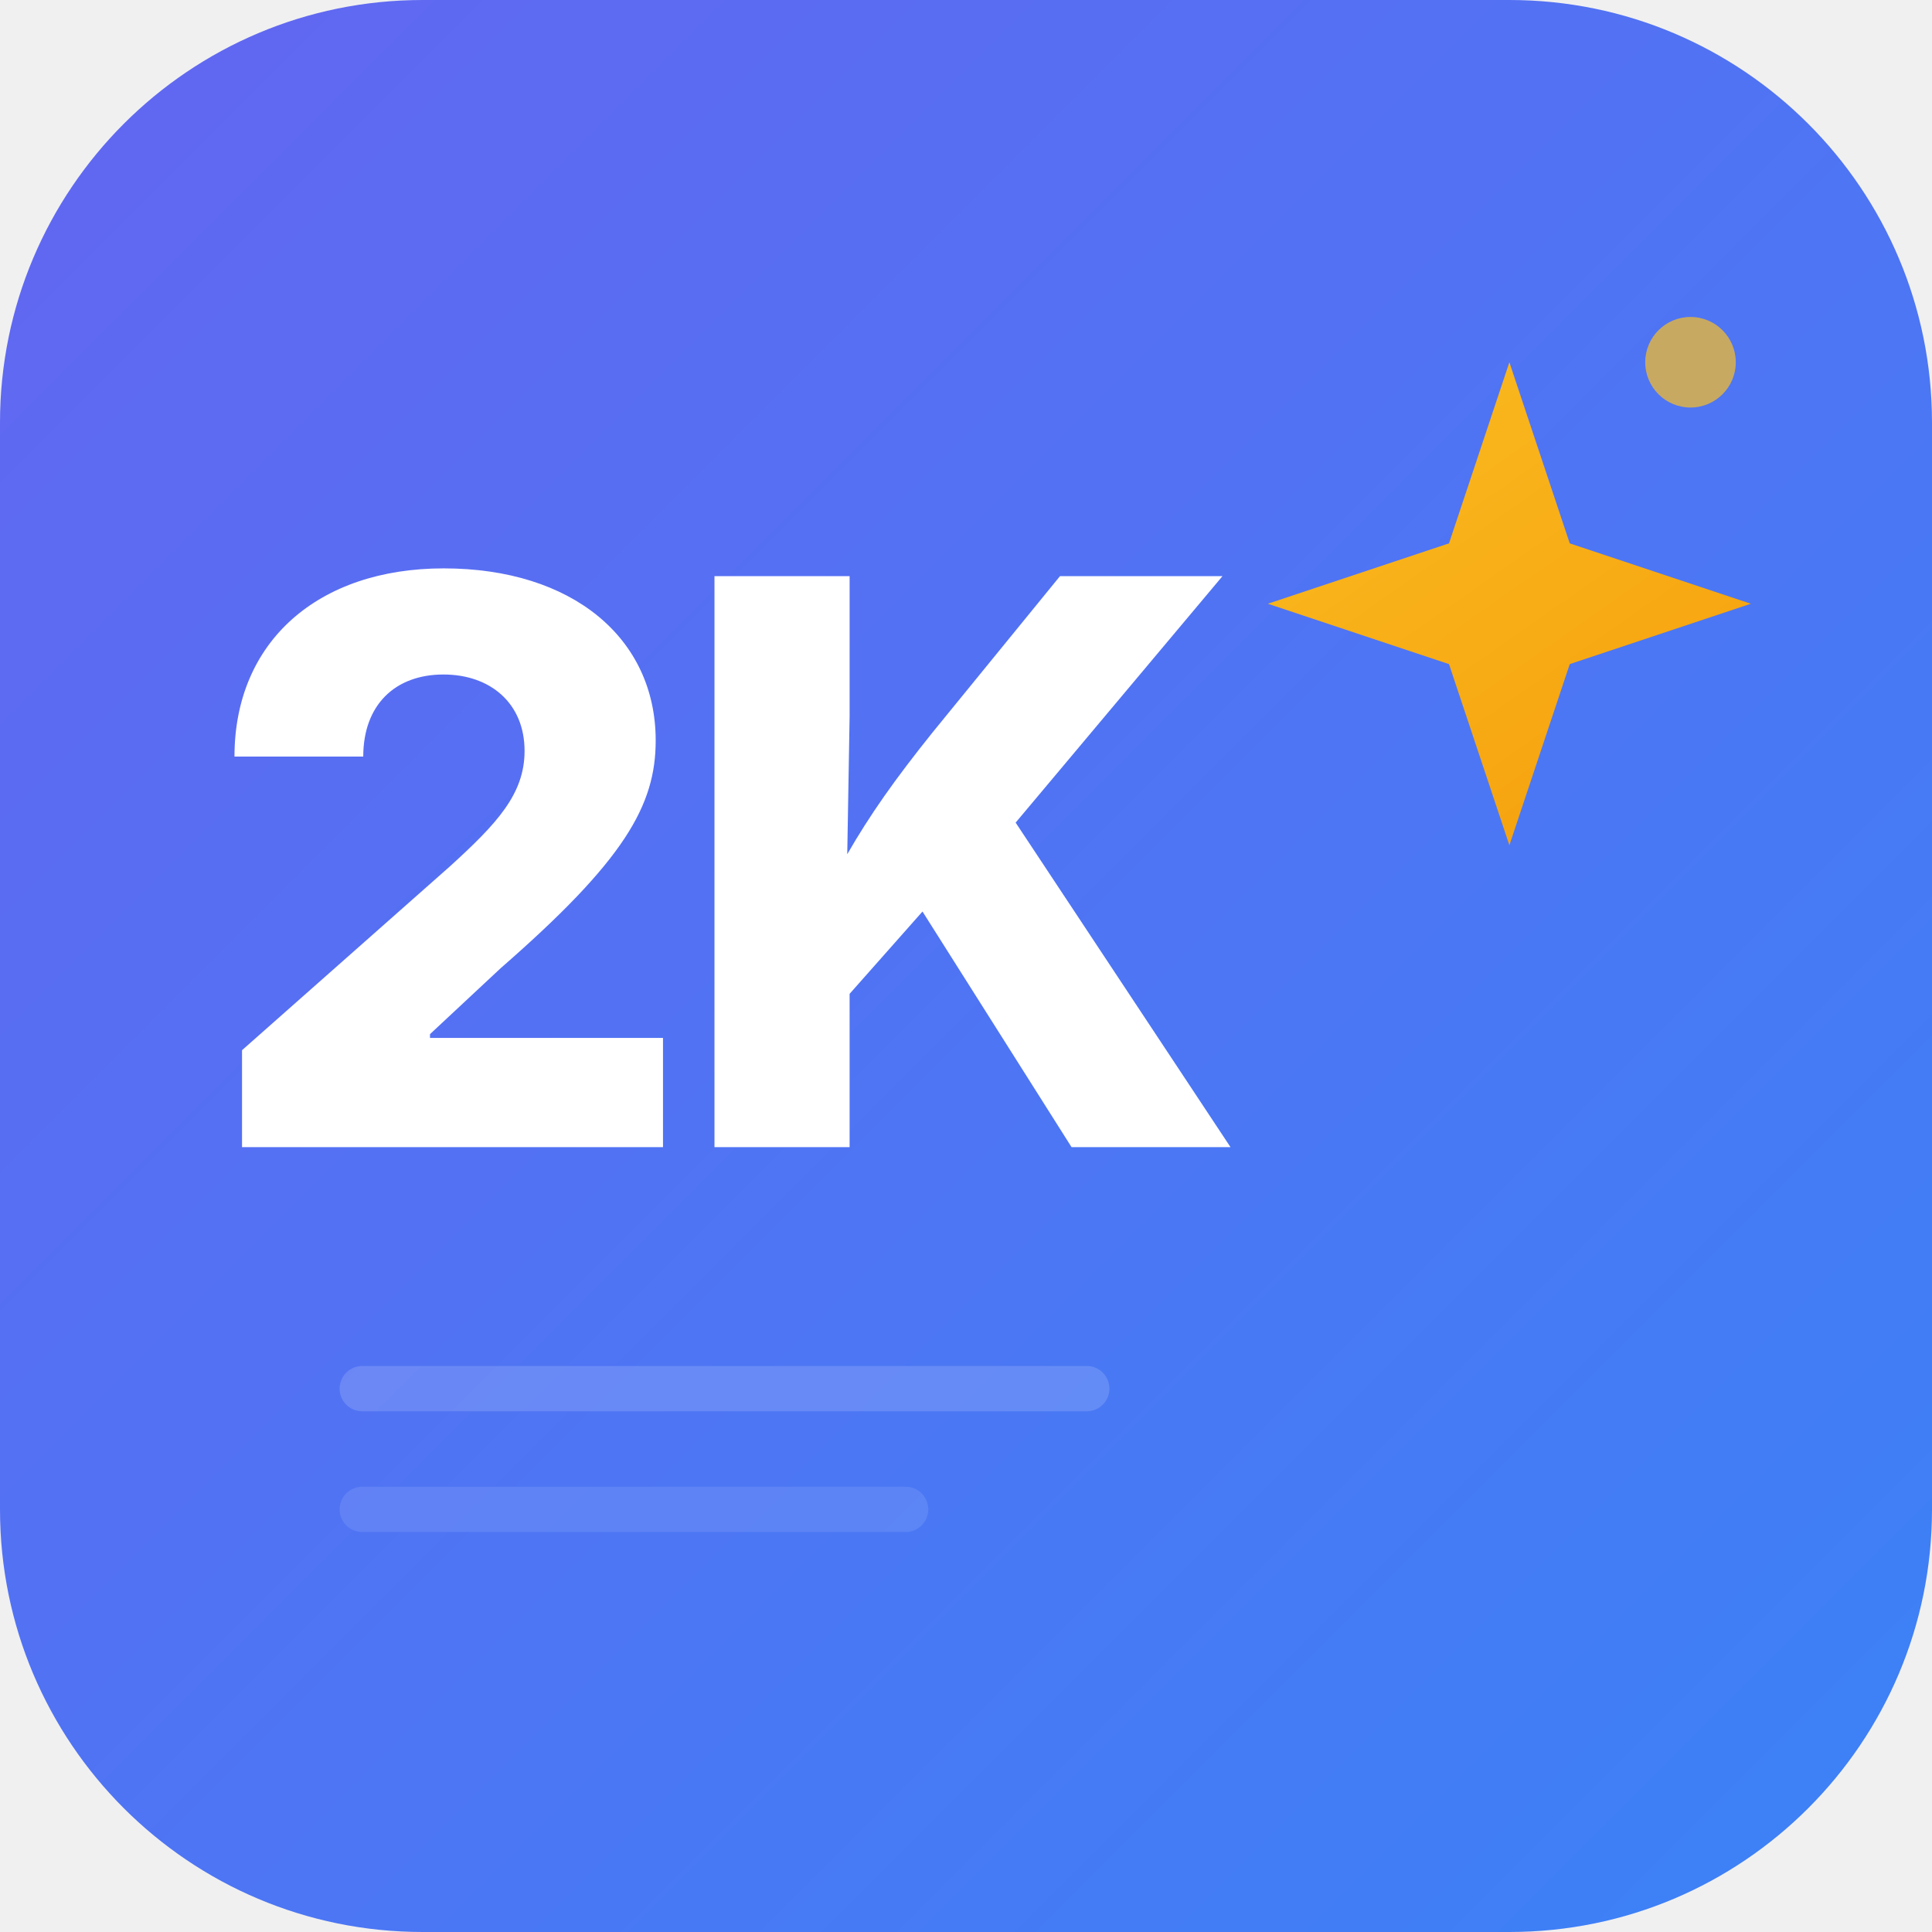
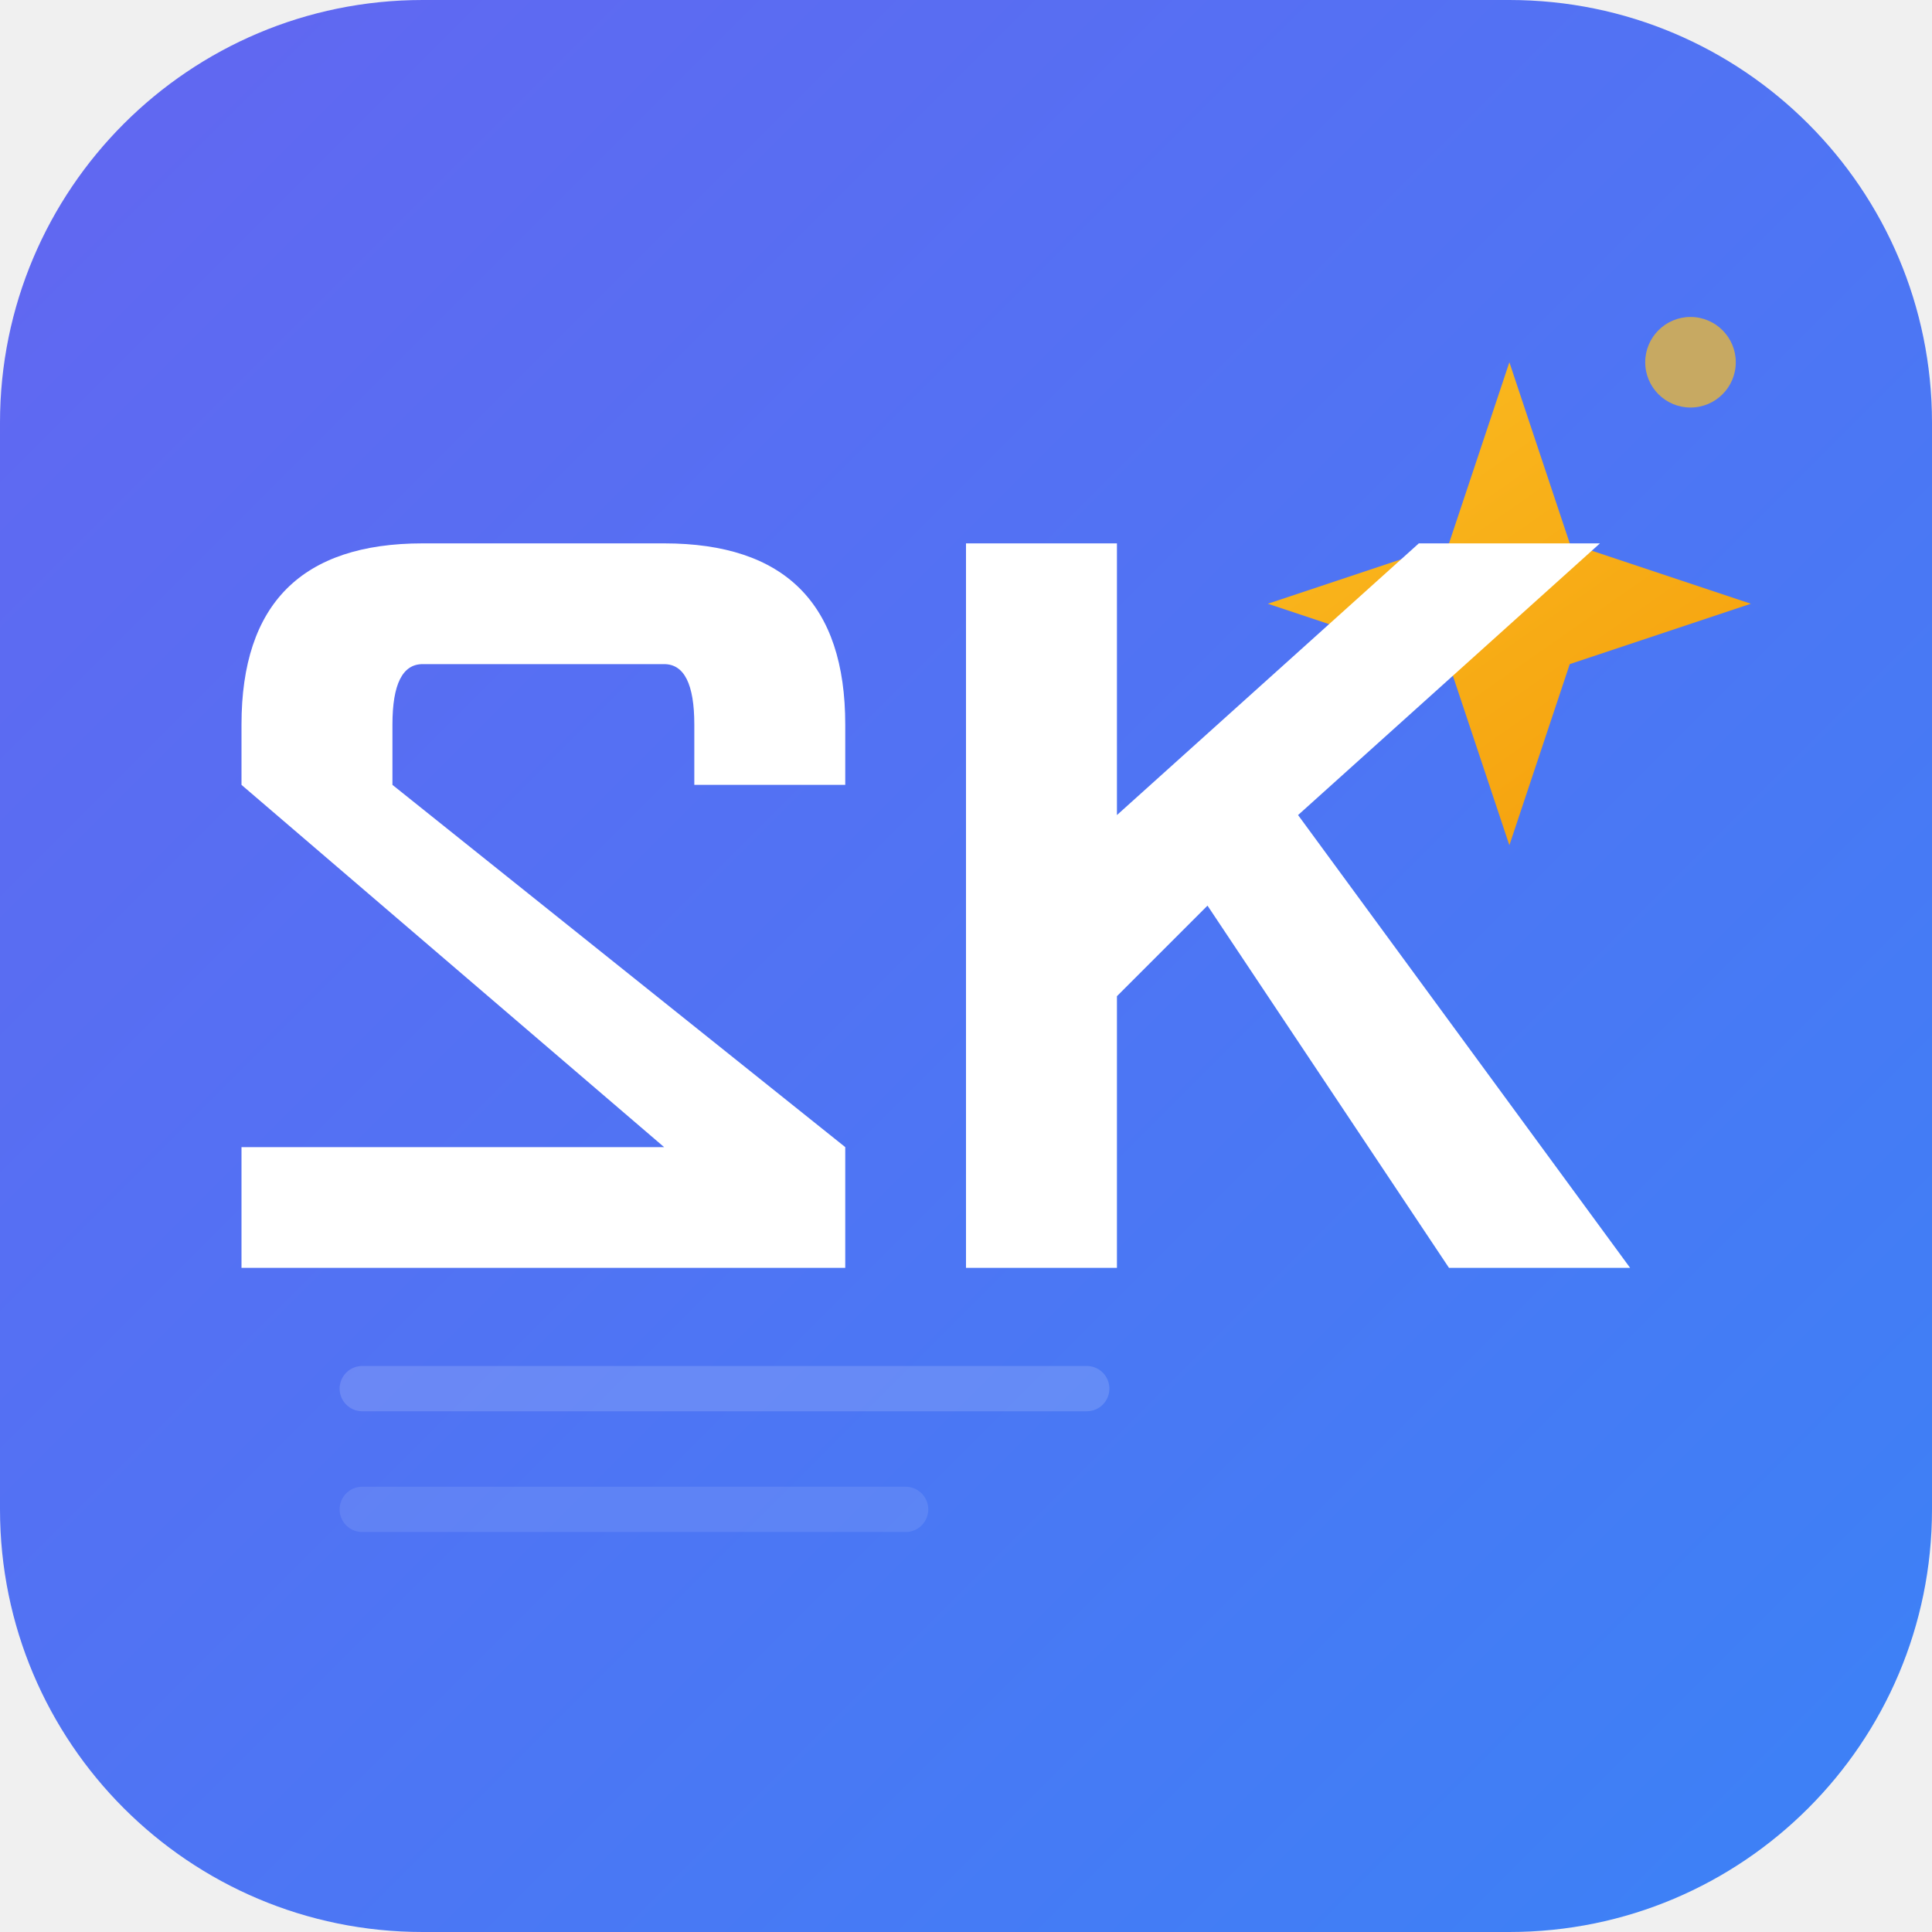
<svg xmlns="http://www.w3.org/2000/svg" width="128" height="128" viewBox="0 0 128 128">
  <defs>
    <linearGradient id="bg" x1="0" y1="0" x2="128" y2="128" gradientUnits="userSpaceOnUse">
      <stop stop-color="#6366f1" />
      <stop offset="1" stop-color="#3b82f6" />
    </linearGradient>
    <linearGradient id="sparkle" x1="88" y1="16" x2="116" y2="56" gradientUnits="userSpaceOnUse">
      <stop stop-color="#fbbf24" />
      <stop offset="1" stop-color="#f59e0b" />
    </linearGradient>
  </defs>
  <rect width="128" height="128" rx="28" fill="url(#bg)" />
  <line x1="24" y1="92" x2="72" y2="92" stroke="white" stroke-opacity="0.15" stroke-width="3" stroke-linecap="round" />
  <line x1="24" y1="100" x2="60" y2="100" stroke="white" stroke-opacity="0.1" stroke-width="3" stroke-linecap="round" />
  <path d="M100 24 L104 36 L116 40 L104 44 L100 56 L96 44 L84 40 L96 36 Z" fill="url(#sparkle)" />
  <circle cx="112" cy="24" r="3" fill="#fbbf24" opacity="0.7" />
-   <text x="48" y="76" text-anchor="middle" font-family="system-ui,-apple-system,sans-serif" font-weight="800" font-size="52" fill="white" letter-spacing="-2">2K</text>
+   <g fill="white" transform="scale(2)">
+     <path d="M8 24 Q8 18 14 18 L22 18 Q28 18 28 24 L28 26 L23 26 L23 24 Q23 22 22 22 L14 22 Q13 22 13 24 L13 26 L28 38 L28 42 L8 42 L8 38 L22 38 L8 26 Z" />
+     <path d="M32 18 L37 18 L37 27 L47 18 L53 18 L43 27 L54 42 L48 42 L40 30 L37 33 L37 42 L32 42 Z" />
+   </g>
</svg>
